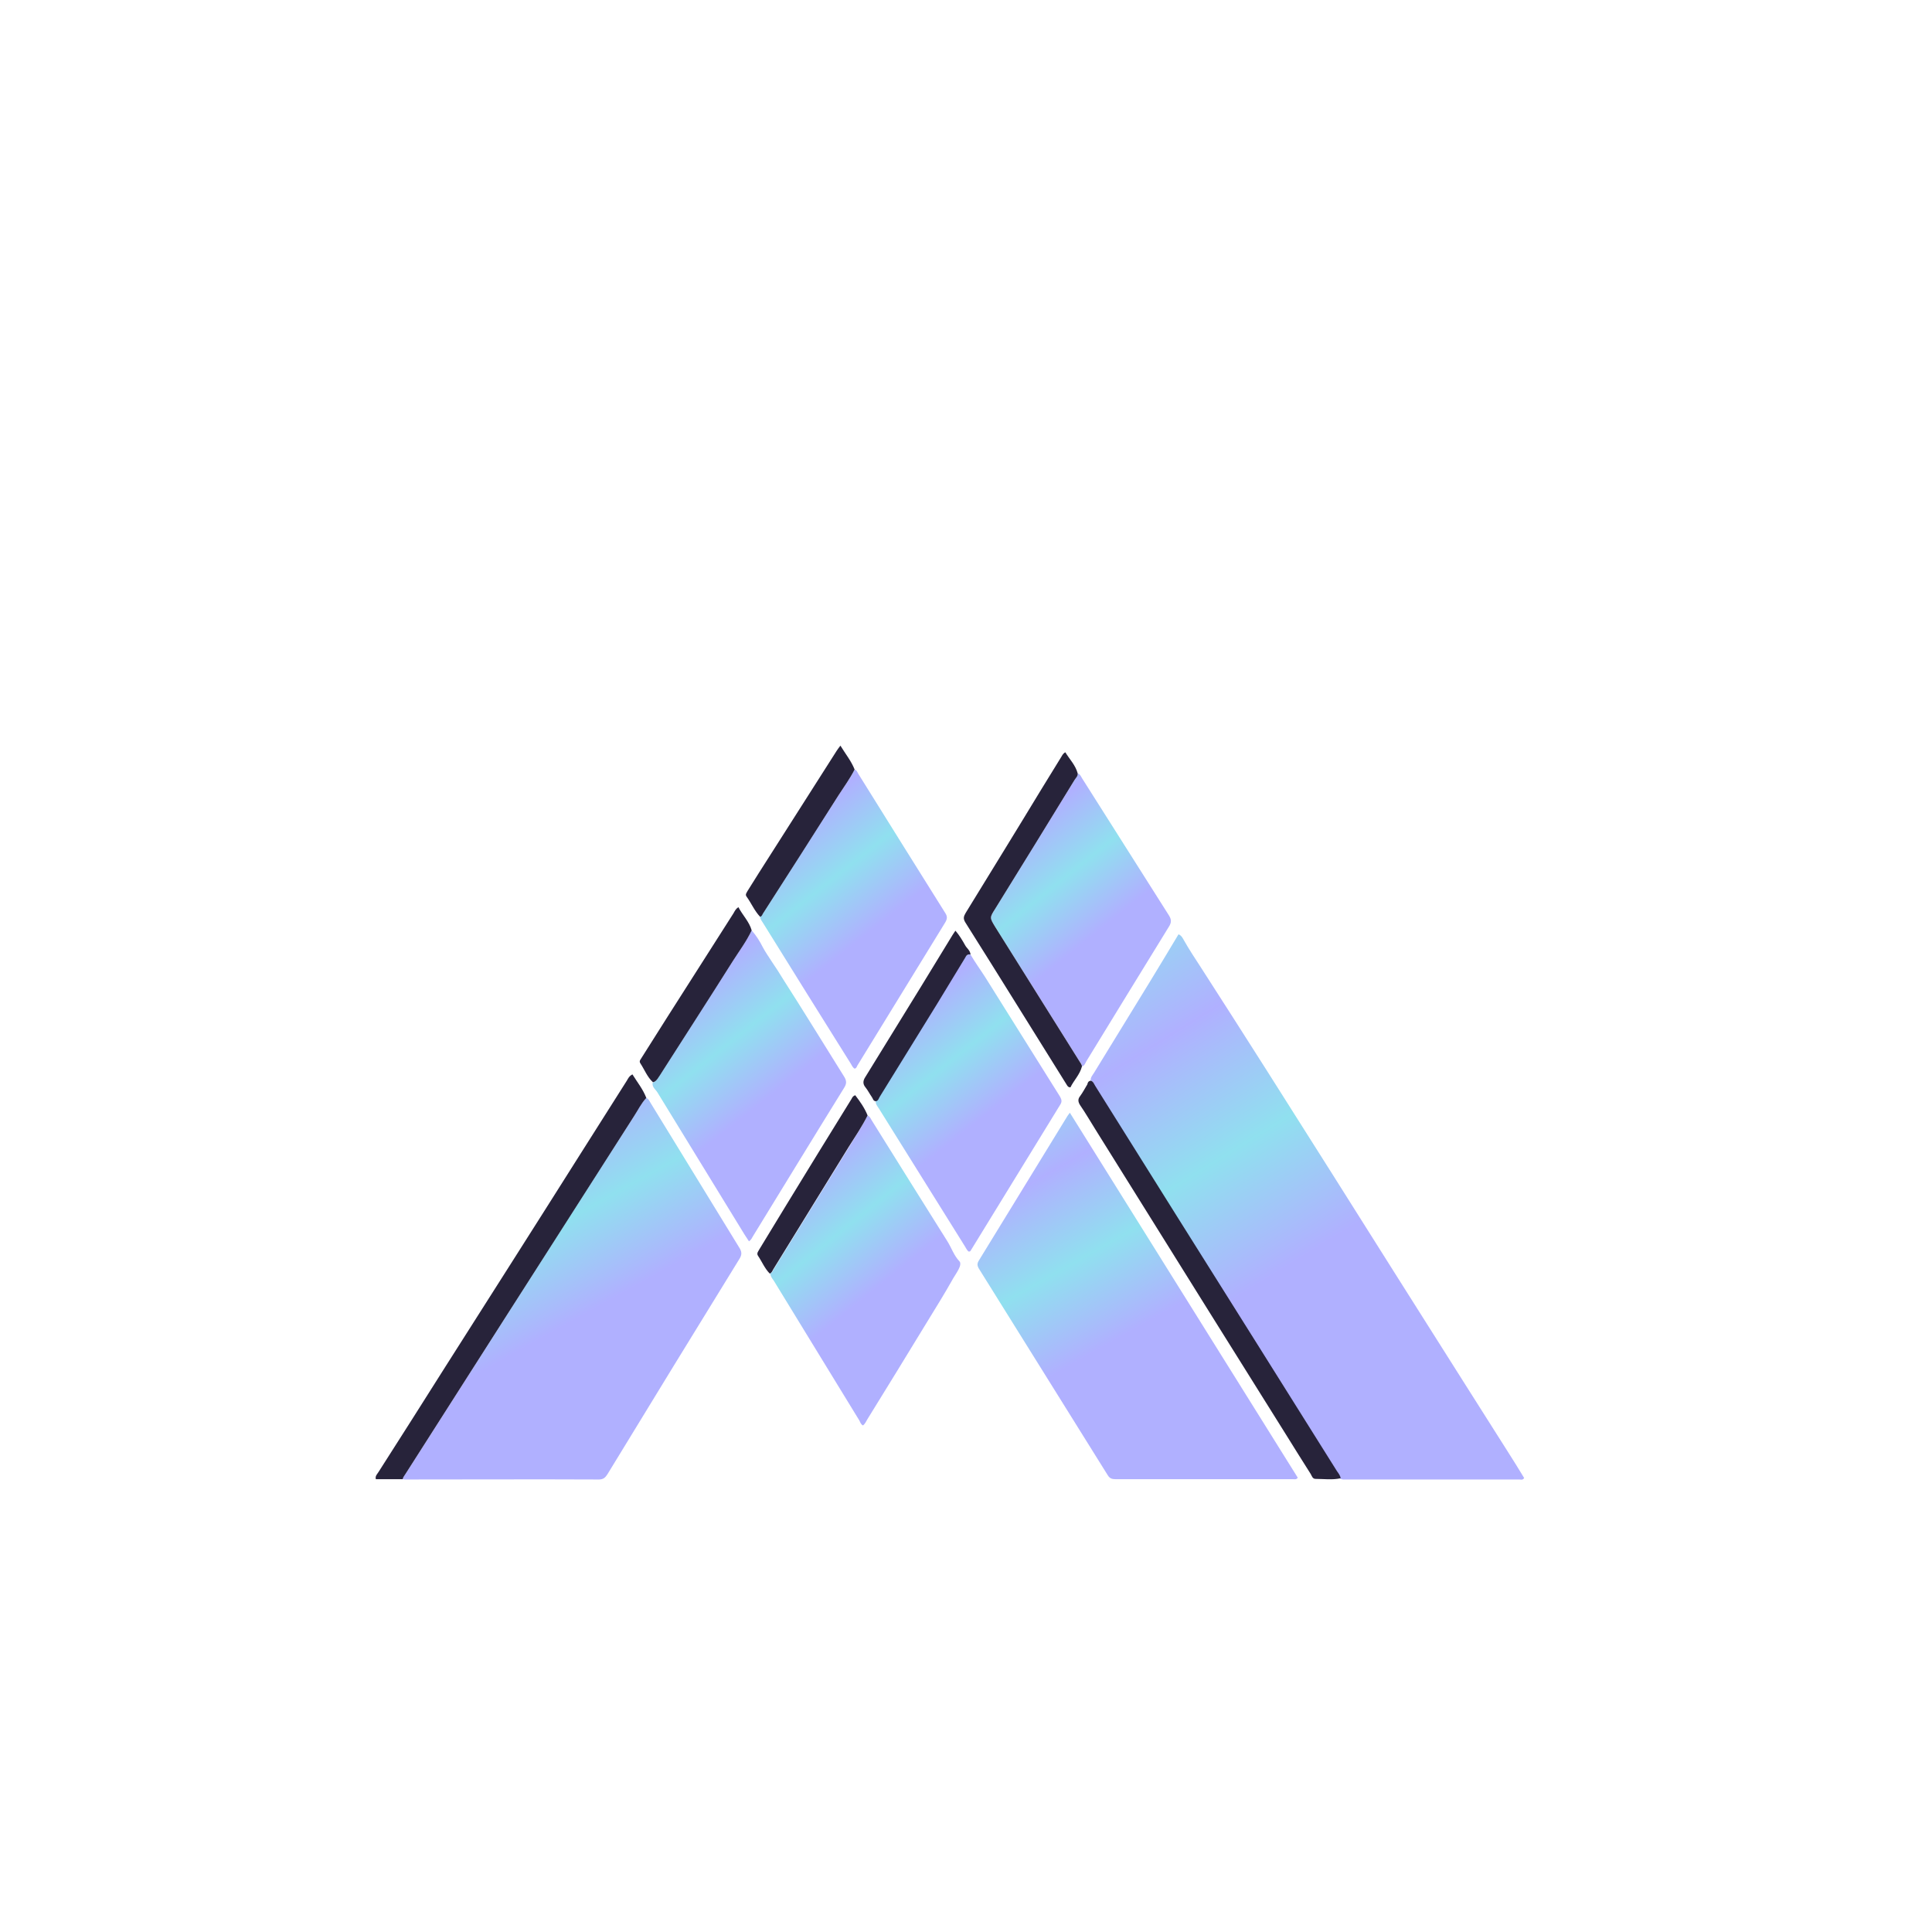
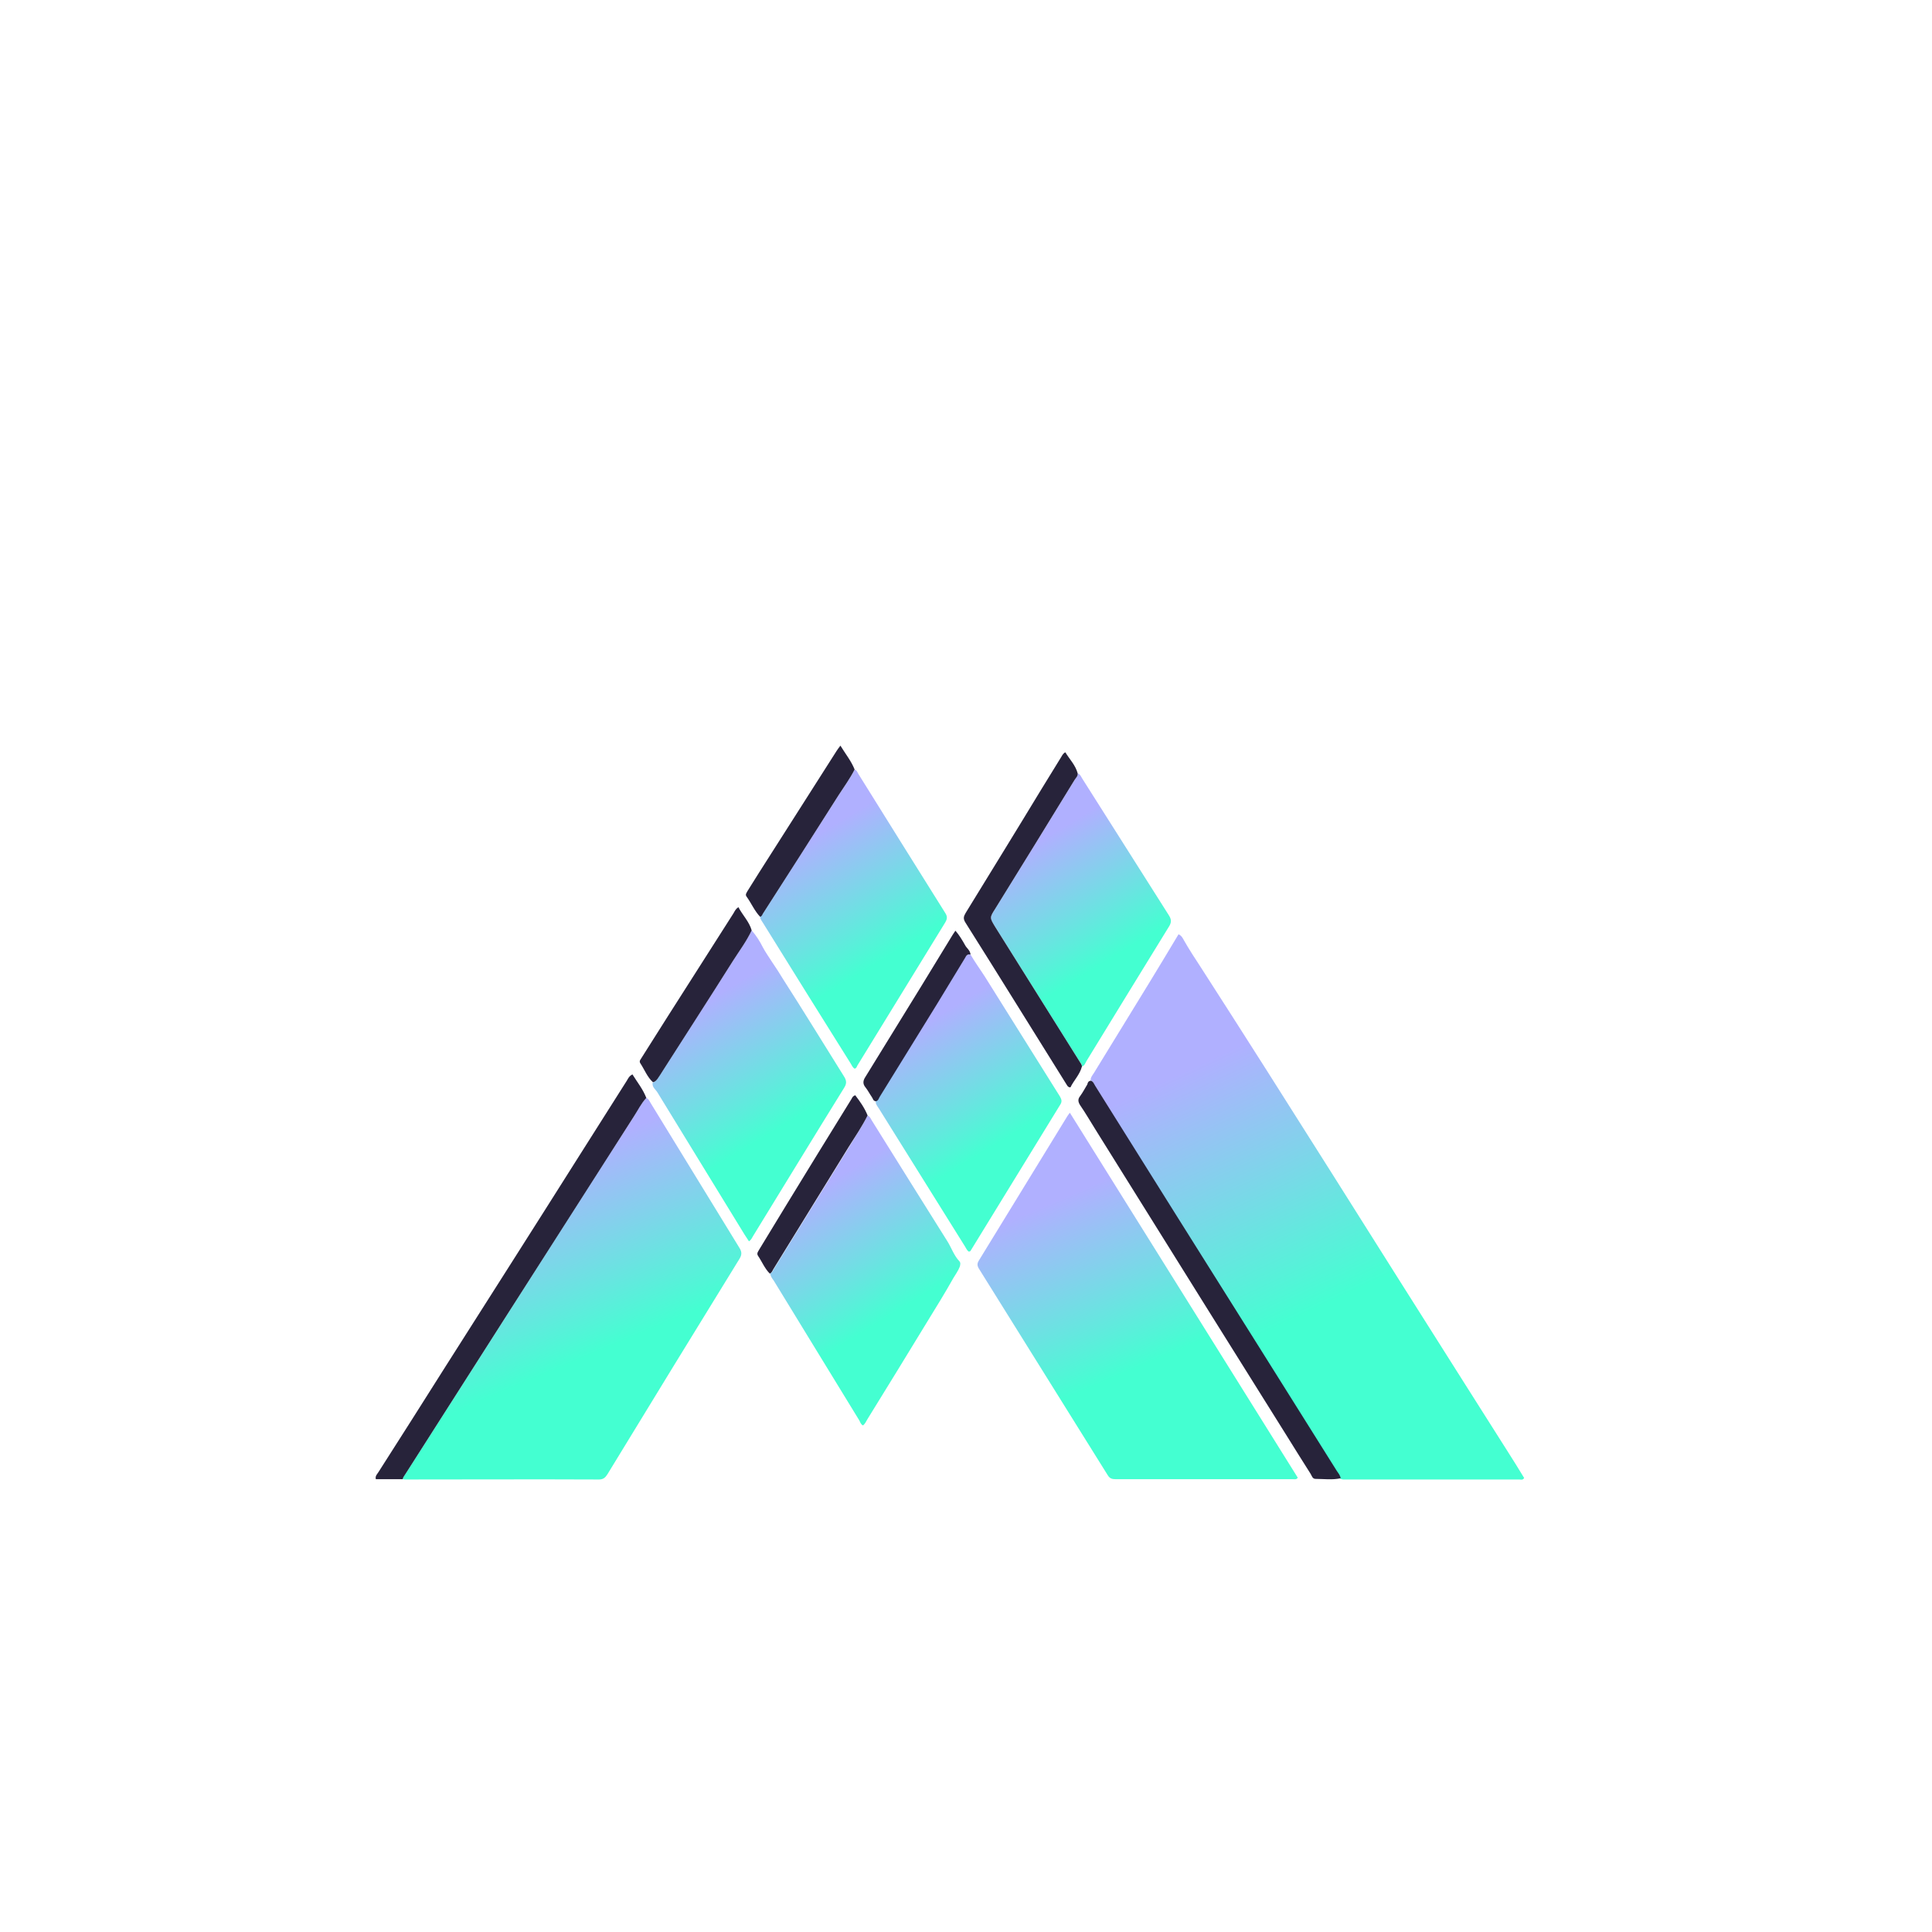
<svg xmlns="http://www.w3.org/2000/svg" version="1.1" id="Layer_1" x="0px" y="0px" viewBox="0 0 640 640" style="enable-background:new 0 0 640 640;" xml:space="preserve">
  <style type="text/css">
	.st0{fill:url(#logoGradient);}
	.st1{fill:#27233a;}
</style>
  <g>
    <defs>
-       <linearGradient id="logoGradient" x1="0%" y1="0%" x2="33%" y2="67%" x3="67%" y3="33%" x4="100%" y4="100%">
-         <stop offset="0%" stop-color="#90e0ef" />
+       <linearGradient id="logoGradient" x1="0%" y1="0%" x2="33%" y2="88%" x3="88%" y3="33%" x4="100%" y4="100%">
+         <stop offset="0%" stop-color="#b0b0ff" />
        <stop offset="33%" stop-color="#b0b0ff" />
-         <stop offset="67%" stop-color="#90e0ef" />
-         <stop offset="100%" stop-color="#b0b0ff" />
+         <stop offset="88%" stop-color="#44ffd1" />
+         <stop offset="100%" stop-color="#44ffd1" />
      </linearGradient>
    </defs>
    <path class="st0" d="M1509.5,247.5c-0.1-1.1,0.6-1.8,1.1-2.6c6.1-10,12.3-20,18.4-30c3.2-5.3,6.4-10.5,9.6-15.9   c1,0.4,1.4,1.3,1.8,2c1.7,3,3.6,5.9,5.5,8.8c29.3,45.5,57.9,91.4,86.9,137.1c4.9,7.7,9.8,15.5,14.7,23.2c1.9,3,3.8,6,5.6,9   c-0.5,0.8-1.1,0.5-1.6,0.5c-19.1,0-38.2,0-57.3,0c-0.7,0-1.4,0.1-2.1-0.3c0-1-0.8-1.7-1.3-2.5c-8.5-13.6-17.1-27.2-25.6-40.8   c-18.1-28.9-36.2-57.8-54.4-86.7C1510.6,248.6,1510.5,247.8,1509.5,247.5z" />
    <path class="st0" d="M1362.3,253.2c0.8,0.3,1.1,1.2,1.5,1.8c9.8,15.9,19.5,31.9,29.3,47.8c0.9,1.4,0.9,2.4,0,3.8   c-14.6,23.7-29.2,47.5-43.7,71.3c-0.7,1.1-1.4,1.7-2.8,1.7c-21.3-0.1-42.7,0-64,0c-0.3,0-0.6,0-1-0.1c0-0.7,0.5-1.2,0.9-1.7   c10.7-16.8,21.4-33.5,32.1-50.3c14.5-22.7,29-45.5,43.6-68.2C1359.5,257.3,1360.6,255.1,1362.3,253.2z" />
    <path class="st0" d="M1502.6,258.2c25.3,40.5,50.4,80.7,75.5,120.9c-0.4,0.7-1.1,0.5-1.6,0.5c-19.6,0-39.2,0-58.7,0   c-1.2,0-2-0.2-2.7-1.4c-14.2-22.8-28.4-45.5-42.6-68.3c-0.6-1-0.7-1.7,0-2.8c9.8-15.9,19.5-31.9,29.3-47.8   C1502,259,1502.2,258.7,1502.6,258.2z" />
    <path class="st0" d="M1397.3,197.7c1.5,1.7,2.7,3.6,3.7,5.6c0.9,1.7,2,3.2,3,4.8c1.3,1.9,2.6,3.9,3.8,5.9   c6.8,10.6,13.4,21.4,20.1,32.1c0.9,1.4,0.9,2.4,0,3.8c-10.1,16.3-20.1,32.7-30.1,49c-0.4,0.6-0.6,1.3-1.4,1.8   c-0.5-0.8-1-1.5-1.5-2.3c-9.6-15.7-19.2-31.3-28.8-47c-0.6-1-1.9-1.8-1.6-3.3c0.7-0.1,1.1-0.6,1.5-1.1c0.6-0.9,1.1-1.7,1.7-2.6   c7.8-12.1,15.5-24.3,23.3-36.5C1393.2,204.5,1395.6,201.3,1397.3,197.7z" />
    <path class="st0" d="M1435.7,259c0.9,0.4,1.1,1.3,1.6,2c8.3,13.3,16.6,26.6,24.9,39.8c1.3,2.1,2.1,4.6,3.9,6.5   c0.4,0.4,0.4,1.1,0.1,1.9c-0.5,1.3-1.4,2.5-2.1,3.7c-2.8,5-5.8,9.8-8.8,14.7c-6.5,10.7-13.1,21.4-19.7,32.1c-0.4,0.7-0.7,1.4-1.4,2   c-0.7-0.3-0.9-1-1.2-1.6c-9.5-15.5-18.9-30.9-28.4-46.4c-0.5-0.7-1.1-1.4-1.1-2.4c0.7-0.3,0.8-0.9,1.2-1.5   c8.3-13.5,16.6-26.9,24.9-40.4C1431.5,266,1433.9,262.7,1435.7,259z" />
    <path class="st0" d="M1431.4,144.5c0.7,0.2,0.9,0.9,1.2,1.4c9.6,15.4,19.2,30.8,28.8,46.1c0.8,1.2,0.7,2,0,3.2   c-9.7,15.8-19.4,31.6-29.1,47.4c-0.2,0.4-0.3,0.9-0.9,1c-0.7-0.4-0.9-1.1-1.3-1.7c-9.7-15.5-19.4-31-29-46.5c-0.4-0.7-1-1.3-1-2.1   c0.5-0.2,0.7-0.7,0.9-1c8.4-13.1,16.7-26.2,25.1-39.3C1427.9,150.2,1429.9,147.5,1431.4,144.5z" />
    <path class="st0" d="M1469.8,205.8c1.5,2.6,3.2,4.9,4.8,7.4c8.3,13.2,16.5,26.4,24.8,39.6c0.5,0.9,0.8,1.6,0.2,2.6   c-9.9,16.1-19.8,32.3-29.7,48.4c-0.1,0.2-0.2,0.4-0.7,0.4c-0.6-0.4-0.9-1.2-1.3-1.8c-9.5-15.2-18.9-30.3-28.4-45.5   c-0.5-0.8-1.2-1.5-1.1-2.6c0.8-0.2,1-1,1.3-1.6c6.3-10.2,12.6-20.4,18.9-30.6c3.1-5.1,6.2-10.2,9.3-15.3   C1468.4,206.1,1468.8,205.6,1469.8,205.8z" />
    <path class="st0" d="M1505.3,145.8c0.9,0.3,1.1,1.1,1.5,1.7c9.6,15.1,19.1,30.2,28.7,45.3c0.9,1.4,0.9,2.4,0,3.8   c-9.1,14.8-18.2,29.6-27.3,44.5c-0.4,0.7-0.6,1.5-1.5,1.8c0.1-0.7-0.4-1.2-0.8-1.7c-9.3-14.8-18.6-29.7-27.9-44.5   c-1.9-3-1.9-3,0-6.1c8.8-14.2,17.5-28.4,26.3-42.7C1504.7,147.2,1505.4,146.7,1505.3,145.8z" />
    <path class="st1" d="M1362.3,253.2c-1.7,1.8-2.8,4.1-4.1,6.1c-14.5,22.7-29.1,45.5-43.6,68.2c-10.7,16.8-21.4,33.5-32.1,50.3   c-0.3,0.5-0.8,1-0.9,1.7c-2.9,0-5.9,0-8.9,0c-0.3-1.1,0.5-1.7,0.9-2.4c7.4-11.6,14.8-23.2,22.1-34.8c14.8-23.3,29.6-46.5,44.3-69.8   c5.3-8.4,10.6-16.7,15.9-25.1c0.4-0.7,0.7-1.4,1.8-2C1359.4,248.1,1361.3,250.4,1362.3,253.2z" />
    <path class="st1" d="M1509.5,247.5c0.9,0.2,1.1,1.1,1.5,1.7c18.1,28.9,36.2,57.8,54.4,86.7c8.5,13.6,17.1,27.2,25.6,40.8   c0.5,0.8,1.2,1.5,1.3,2.5c-2.8,0.6-5.6,0.2-8.3,0.2c-1,0-1.2-0.9-1.6-1.6c-2.8-4.4-5.6-8.9-8.4-13.4c-8.5-13.5-16.9-27.1-25.4-40.6   c-12.5-20-25-40.1-37.5-60.1c-1.7-2.7-3.3-5.5-5.1-8.1c-0.7-1.1-0.8-2,0-3c0.9-1.2,1.6-2.6,2.4-3.9   C1508.6,248.3,1508.8,247.6,1509.5,247.5z" />
    <path class="st1" d="M1505.3,145.8c0.1,0.9-0.6,1.5-1,2.1c-8.7,14.2-17.5,28.5-26.3,42.7c-1.9,3-1.9,3,0,6.1   c9.3,14.8,18.6,29.7,27.9,44.5c0.3,0.5,0.8,1,0.8,1.7c-0.7,2.7-2.7,4.6-3.8,6.9c-0.8,0-1-0.5-1.2-0.8   c-11.2-17.9-22.3-35.9-33.6-53.8c-0.8-1.3-0.6-2,0.1-3.2c8.4-13.7,16.8-27.3,25.1-41c2.1-3.5,4.3-6.9,6.4-10.4   c0.4-0.6,0.6-1.3,1.5-1.8C1502.6,141.1,1504.5,143,1505.3,145.8z" />
    <path class="st1" d="M1397.3,197.7c-1.7,3.6-4.1,6.8-6.2,10.1c-7.7,12.2-15.5,24.3-23.3,36.5c-0.6,0.9-1.1,1.8-1.7,2.6   c-0.4,0.5-0.8,1-1.5,1.1c-1.9-1.7-2.8-4.2-4.2-6.3c-0.5-0.8,0.2-1.3,0.5-1.9c2.9-4.5,5.7-9.1,8.6-13.6   c7.3-11.4,14.5-22.8,21.8-34.2c0.4-0.7,0.7-1.4,1.6-2C1394.3,192.7,1396.5,194.9,1397.3,197.7z" />
    <path class="st1" d="M1431.4,144.5c-1.5,3-3.5,5.7-5.3,8.5c-8.3,13.1-16.7,26.2-25.1,39.3c-0.2,0.4-0.4,0.9-0.9,1   c-1.9-2-2.9-4.5-4.5-6.7c-0.5-0.7,0-1.2,0.3-1.8c1.2-2,2.5-3.9,3.7-5.9c8.6-13.5,17.2-27,25.8-40.5c0.3-0.5,0.7-1,1.3-1.8   C1428.4,139.4,1430.3,141.7,1431.4,144.5z" />
    <path class="st1" d="M1435.7,259c-1.8,3.6-4.1,7-6.3,10.5c-8.3,13.5-16.6,26.9-24.9,40.4c-0.3,0.5-0.5,1.2-1.2,1.5   c-1.7-1.7-2.6-4-3.9-5.9c-0.6-0.9,0.2-1.6,0.6-2.4c2.9-4.8,5.8-9.5,8.7-14.3c7.2-11.8,14.4-23.5,21.7-35.3c0.2-0.4,0.4-0.9,1.2-1.2   C1433.1,254.4,1434.7,256.6,1435.7,259z" />
    <path class="st1" d="M1469.8,205.8c-1-0.2-1.4,0.3-1.8,1.1c-3.1,5.1-6.2,10.2-9.3,15.3c-6.3,10.2-12.6,20.4-18.9,30.6   c-0.4,0.6-0.5,1.4-1.3,1.6c-1,0-1-0.9-1.4-1.4c-0.7-1-1.3-2.2-2.1-3.2c-1-1.2-0.8-2.3,0-3.5c6.2-10.1,12.4-20.1,18.6-30.2   c3.4-5.6,6.8-11.1,10.2-16.7c0.3-0.5,0.6-0.9,1-1.5c1.3,1.5,2.3,3.2,3.2,4.8C1468.5,203.7,1469.7,204.4,1469.8,205.8z" />
  </g>
  <g>
    <path class="st0" d="M361.3,358c-0.1-1.1,0.6-1.8,1.1-2.6c6.1-10,12.3-20,18.4-30c3.2-5.3,6.4-10.5,9.6-15.9c1,0.4,1.4,1.3,1.8,2   c1.7,3,3.6,5.9,5.5,8.8c29.3,45.5,57.9,91.4,86.9,137.1c4.9,7.7,9.8,15.5,14.7,23.2c1.9,3,3.8,6,5.6,9c-0.5,0.8-1.1,0.5-1.6,0.5   c-19.1,0-38.2,0-57.3,0c-0.7,0-1.4,0.1-2.1-0.3c0-1-0.8-1.7-1.3-2.5c-8.5-13.6-17.1-27.2-25.6-40.8c-18.1-28.9-36.2-57.8-54.4-86.7   C362.4,359.1,362.2,358.2,361.3,358z" />
    <path class="st0" d="M214.1,363.7c0.8,0.3,1.1,1.2,1.5,1.8c9.8,15.9,19.5,31.9,29.3,47.8c0.9,1.4,0.9,2.4,0,3.8   c-14.6,23.7-29.2,47.5-43.7,71.3c-0.7,1.1-1.4,1.7-2.8,1.7c-21.3-0.1-42.7,0-64,0c-0.3,0-0.6,0-1-0.1c0-0.7,0.5-1.2,0.9-1.7   c10.7-16.8,21.4-33.5,32.1-50.3c14.5-22.7,29-45.5,43.6-68.2C211.2,367.7,212.4,365.5,214.1,363.7z" />
    <path class="st0" d="M354.4,368.6c25.3,40.5,50.4,80.7,75.5,120.9c-0.4,0.7-1.1,0.5-1.6,0.5c-19.6,0-39.2,0-58.7,0   c-1.2,0-2-0.2-2.7-1.4c-14.2-22.8-28.4-45.5-42.6-68.3c-0.6-1-0.7-1.7,0-2.8c9.8-15.9,19.5-31.9,29.3-47.8   C353.7,369.5,354,369.2,354.4,368.6z" />
    <path class="st0" d="M249,308.2c1.5,1.7,2.7,3.6,3.7,5.6c0.9,1.7,2,3.2,3,4.8c1.3,1.9,2.6,3.9,3.8,5.9   c6.8,10.6,13.4,21.4,20.1,32.1c0.9,1.4,0.9,2.4,0,3.8c-10.1,16.3-20.1,32.7-30.1,49c-0.4,0.6-0.6,1.3-1.4,1.8   c-0.5-0.8-1-1.5-1.5-2.3c-9.6-15.7-19.2-31.3-28.8-47c-0.6-1-1.9-1.8-1.6-3.3c0.7-0.1,1.1-0.6,1.5-1.1c0.6-0.9,1.1-1.7,1.7-2.6   c7.8-12.1,15.5-24.3,23.3-36.5C244.9,314.9,247.3,311.7,249,308.2z" />
    <path class="st0" d="M287.4,369.5c0.9,0.4,1.1,1.3,1.6,2c8.3,13.3,16.6,26.6,24.9,39.8c1.3,2.1,2.1,4.6,3.9,6.5   c0.4,0.4,0.4,1.1,0.1,1.9c-0.5,1.3-1.4,2.5-2.1,3.7c-2.8,5-5.8,9.8-8.8,14.7c-6.5,10.7-13.1,21.4-19.7,32.1c-0.4,0.7-0.7,1.4-1.4,2   c-0.7-0.3-0.9-1-1.2-1.6c-9.5-15.5-18.9-30.9-28.4-46.4c-0.5-0.7-1.1-1.4-1.1-2.4c0.7-0.3,0.8-0.9,1.2-1.5   c8.3-13.5,16.6-26.9,24.9-40.4C283.3,376.5,285.6,373.1,287.4,369.5z" />
    <path class="st0" d="M283.1,254.9c0.7,0.2,0.9,0.9,1.2,1.4c9.6,15.4,19.2,30.8,28.8,46.1c0.8,1.2,0.7,2,0,3.2   c-9.7,15.8-19.4,31.6-29.1,47.4c-0.2,0.4-0.3,0.9-0.9,1c-0.7-0.4-0.9-1.1-1.3-1.7c-9.7-15.5-19.4-31-29-46.5c-0.4-0.7-1-1.3-1-2.1   c0.5-0.2,0.7-0.7,0.9-1c8.4-13.1,16.7-26.2,25.1-39.3C279.6,260.6,281.6,257.9,283.1,254.9z" />
    <path class="st0" d="M321.5,316.2c1.5,2.6,3.2,4.9,4.8,7.4c8.3,13.2,16.5,26.4,24.8,39.6c0.5,0.9,0.8,1.6,0.2,2.6   c-9.9,16.1-19.8,32.3-29.7,48.4c-0.1,0.2-0.2,0.4-0.7,0.4c-0.6-0.4-0.9-1.2-1.3-1.8c-9.5-15.2-18.9-30.3-28.4-45.5   c-0.5-0.8-1.2-1.5-1.1-2.6c0.8-0.2,1-1,1.3-1.6c6.3-10.2,12.6-20.4,18.9-30.6c3.1-5.1,6.2-10.2,9.3-15.3   C320.1,316.6,320.5,316,321.5,316.2z" />
    <path class="st0" d="M357,256.2c0.9,0.3,1.1,1.1,1.5,1.7c9.6,15.1,19.1,30.2,28.7,45.3c0.9,1.4,0.9,2.4,0,3.8   c-9.1,14.8-18.2,29.6-27.3,44.5c-0.4,0.7-0.6,1.5-1.5,1.8c0.1-0.7-0.4-1.2-0.8-1.7c-9.3-14.8-18.6-29.7-27.9-44.5   c-1.9-3-1.9-3,0-6.1c8.8-14.2,17.5-28.4,26.3-42.7C356.4,257.7,357.1,257.1,357,256.2z" />
    <path class="st1" d="M214.1,363.7c-1.7,1.8-2.8,4.1-4.1,6.1c-14.5,22.7-29.1,45.5-43.6,68.2c-10.7,16.8-21.4,33.5-32.1,50.3   c-0.3,0.5-0.8,1-0.9,1.7c-2.9,0-5.9,0-8.9,0c-0.3-1.1,0.5-1.7,0.9-2.4c7.4-11.6,14.8-23.2,22.1-34.8c14.8-23.3,29.6-46.5,44.3-69.8   c5.3-8.4,10.6-16.7,15.9-25.1c0.4-0.7,0.7-1.4,1.8-2C211.1,358.5,213,360.8,214.1,363.7z" />
    <path class="st1" d="M361.3,358c0.9,0.2,1.1,1.1,1.5,1.7c18.1,28.9,36.2,57.8,54.4,86.7c8.5,13.6,17.1,27.2,25.6,40.8   c0.5,0.8,1.2,1.5,1.3,2.5c-2.8,0.6-5.6,0.2-8.3,0.2c-1,0-1.2-0.9-1.6-1.6c-2.8-4.4-5.6-8.9-8.4-13.4c-8.5-13.5-16.9-27.1-25.4-40.6   c-12.5-20-25-40.1-37.5-60.1c-1.7-2.7-3.3-5.5-5.1-8.1c-0.7-1.1-0.8-2,0-3c0.9-1.2,1.6-2.6,2.4-3.9   C360.3,358.7,360.5,358.1,361.3,358z" />
    <path class="st1" d="M357,256.2c0.1,0.9-0.6,1.5-1,2.1c-8.7,14.2-17.5,28.5-26.3,42.7c-1.9,3-1.9,3,0,6.1   c9.3,14.8,18.6,29.7,27.9,44.5c0.3,0.5,0.8,1,0.8,1.7c-0.7,2.7-2.7,4.6-3.8,6.9c-0.8,0-1-0.5-1.2-0.8   c-11.2-17.9-22.3-35.9-33.6-53.8c-0.8-1.3-0.6-2,0.1-3.2c8.4-13.7,16.8-27.3,25.1-41c2.1-3.5,4.3-6.9,6.4-10.4   c0.4-0.6,0.6-1.3,1.5-1.8C354.3,251.5,356.3,253.5,357,256.2z" />
    <path class="st1" d="M249,308.2c-1.7,3.6-4.1,6.8-6.2,10.1c-7.7,12.2-15.5,24.3-23.3,36.5c-0.6,0.9-1.1,1.8-1.7,2.6   c-0.4,0.5-0.8,1-1.5,1.1c-1.9-1.7-2.8-4.2-4.2-6.3c-0.5-0.8,0.2-1.3,0.5-1.9c2.9-4.5,5.7-9.1,8.6-13.6   c7.3-11.4,14.5-22.8,21.8-34.2c0.4-0.7,0.7-1.4,1.6-2C246,303.2,248.2,305.3,249,308.2z" />
    <path class="st1" d="M283.1,254.9c-1.5,3-3.5,5.7-5.3,8.5c-8.3,13.1-16.7,26.2-25.1,39.3c-0.2,0.4-0.4,0.9-0.9,1   c-1.9-2-2.9-4.5-4.5-6.7c-0.5-0.7,0-1.2,0.3-1.8c1.2-2,2.5-3.9,3.7-5.9c8.6-13.5,17.2-27,25.8-40.5c0.3-0.5,0.7-1,1.3-1.8   C280.1,249.8,282,252.1,283.1,254.9z" />
    <path class="st1" d="M287.4,369.5c-1.8,3.6-4.1,7-6.3,10.5c-8.3,13.5-16.6,26.9-24.9,40.4c-0.3,0.5-0.5,1.2-1.2,1.5   c-1.7-1.7-2.6-4-3.9-5.9c-0.6-0.9,0.2-1.6,0.6-2.4c2.9-4.8,5.8-9.5,8.7-14.3c7.2-11.8,14.4-23.5,21.7-35.3c0.2-0.4,0.4-0.9,1.2-1.2   C284.9,364.9,286.4,367,287.4,369.5z" />
    <path class="st1" d="M321.5,316.2c-1-0.2-1.4,0.3-1.8,1.1c-3.1,5.1-6.2,10.2-9.3,15.3c-6.3,10.2-12.6,20.4-18.9,30.6   c-0.4,0.6-0.5,1.4-1.3,1.6c-1,0-1-0.9-1.4-1.4c-0.7-1-1.3-2.2-2.1-3.2c-1-1.2-0.8-2.3,0-3.5c6.2-10.1,12.4-20.1,18.6-30.2   c3.4-5.6,6.8-11.1,10.2-16.7c0.3-0.5,0.6-0.9,1-1.5c1.3,1.5,2.3,3.2,3.2,4.8C320.2,314.1,321.4,314.8,321.5,316.2z" />
  </g>
</svg>
